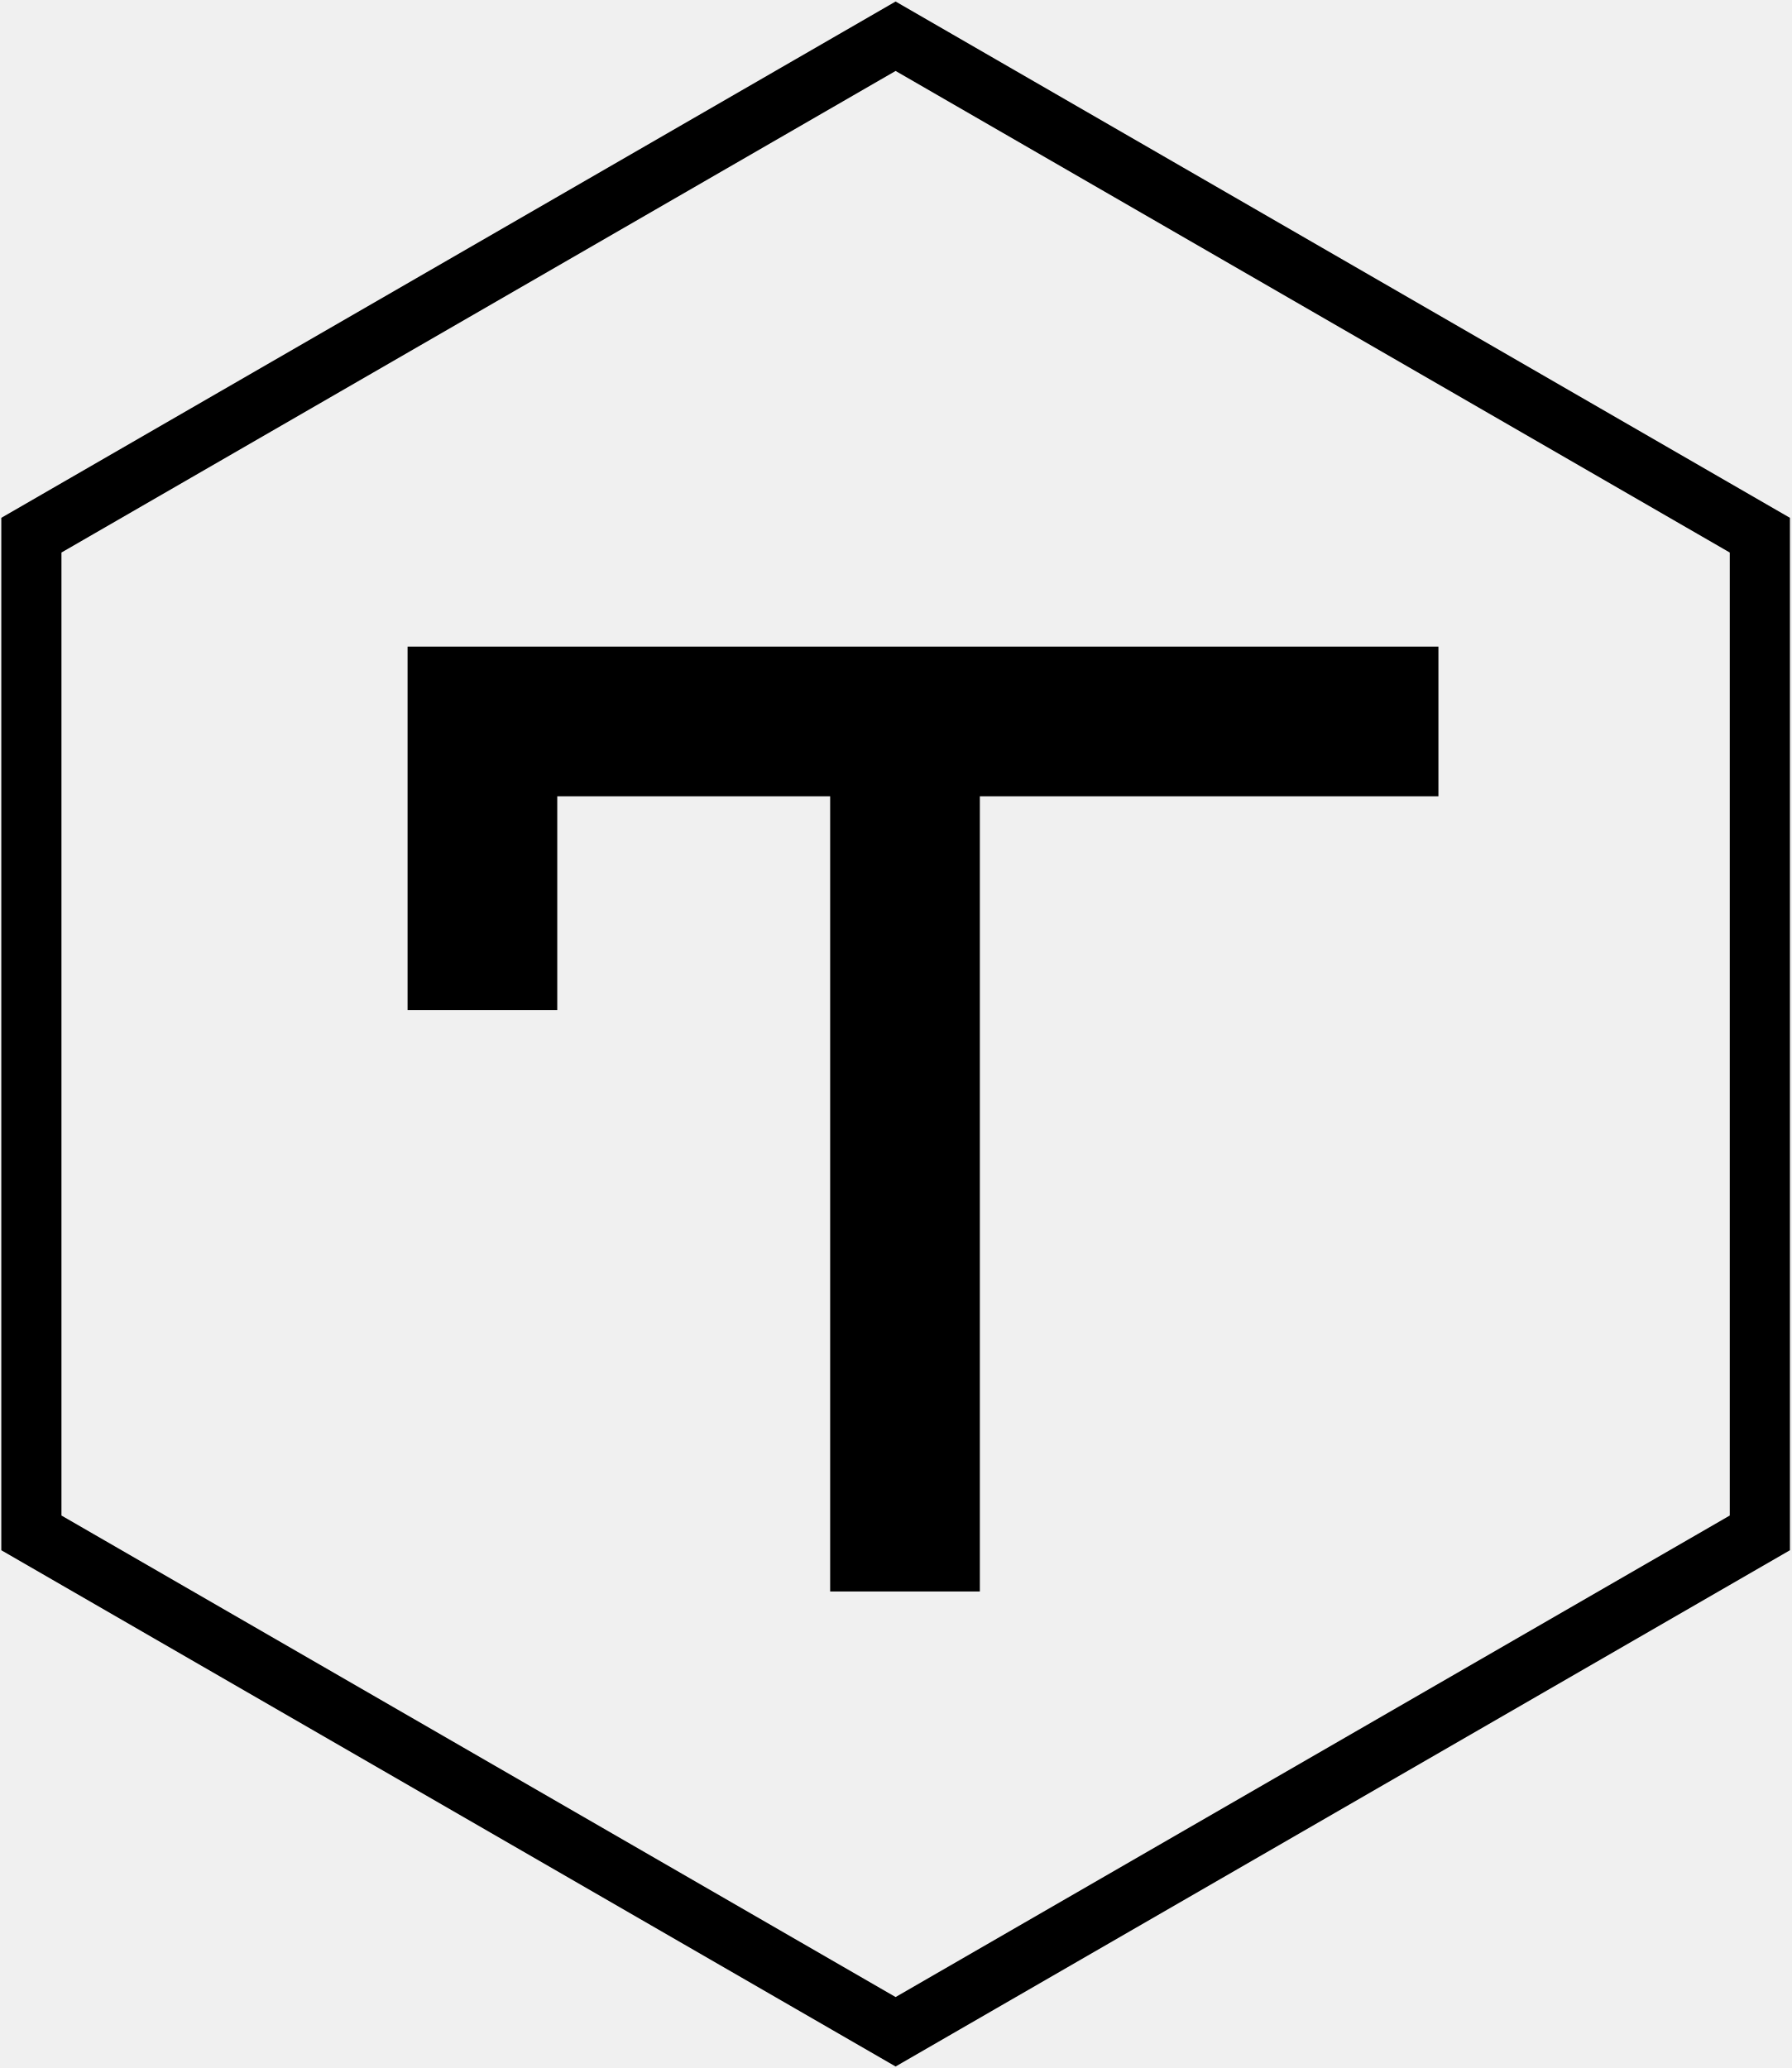
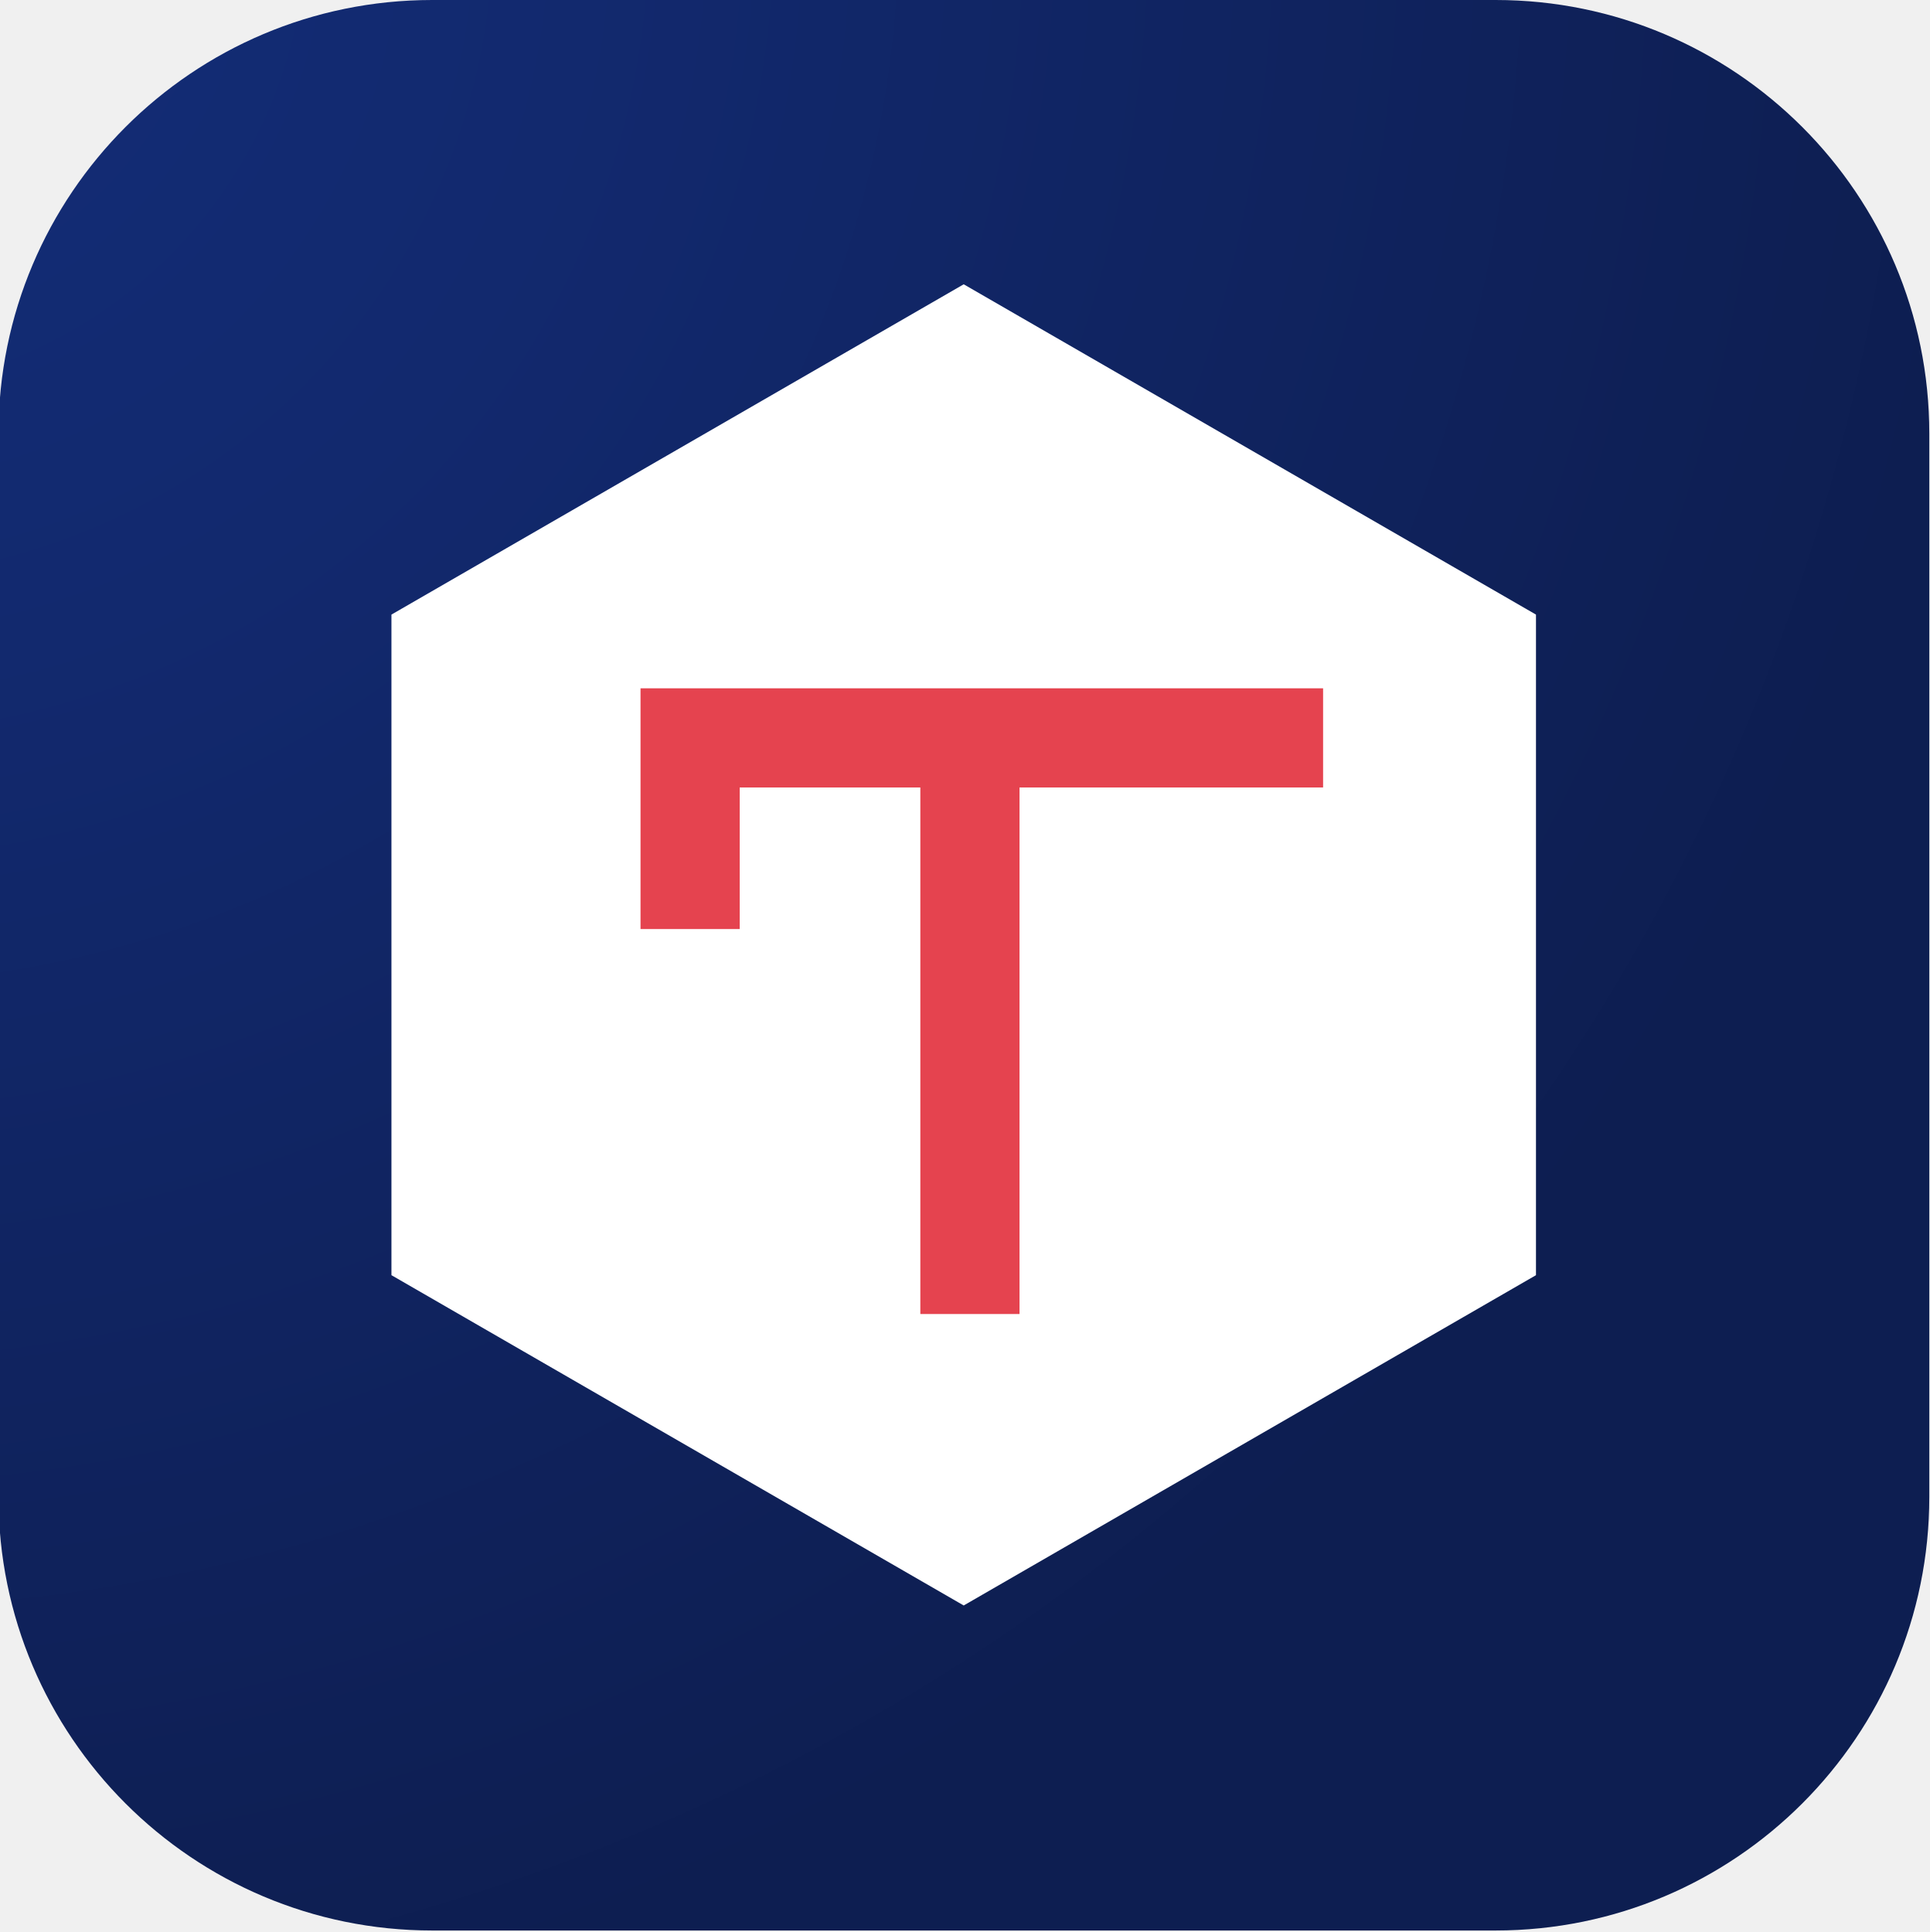
- <svg xmlns="http://www.w3.org/2000/svg" id="Calque_1" data-name="Calque 1" viewBox="0 0 628.988 726.289" version="1.1" width="628.988" height="726.289">
-   <defs id="defs4">
-     <style id="style2">.cls-1{fill:#fff;}</style>
-   </defs>
-   <path style="color:#000000;font-style:normal;font-variant:normal;font-weight:normal;font-stretch:normal;font-size:medium;line-height:normal;font-family:sans-serif;font-variant-ligatures:normal;font-variant-position:normal;font-variant-caps:normal;font-variant-numeric:normal;font-variant-alternates:normal;font-feature-settings:normal;text-indent:0;text-align:start;text-decoration:none;text-decoration-line:none;text-decoration-style:solid;text-decoration-color:#000000;letter-spacing:normal;word-spacing:normal;text-transform:none;writing-mode:lr-tb;direction:ltr;text-orientation:mixed;dominant-baseline:auto;baseline-shift:baseline;text-anchor:start;white-space:normal;shape-padding:0;clip-rule:nonzero;display:inline;overflow:visible;visibility:visible;opacity:1;isolation:auto;mix-blend-mode:normal;color-interpolation:sRGB;color-interpolation-filters:linearRGB;solid-color:#000000;solid-opacity:1;vector-effect:none;fill:#000000;fill-opacity:1;fill-rule:nonzero;stroke:#000000;stroke-width:20;stroke-linecap:butt;stroke-linejoin:miter;stroke-miterlimit:4;stroke-dasharray:none;stroke-dashoffset:0;stroke-opacity:1;color-rendering:auto;image-rendering:auto;shape-rendering:auto;text-rendering:auto;enable-background:accumulate" d="M 314.489,12.079 10.46,187.633 v 0.322 350.723 l 304.029,175.533 304.039,-175.533 V 187.633 Z m 0,1.293 302.92,174.906 v 349.754 L 314.489,712.918 11.579,538.032 v -349.754 z" id="rect3708" />
-   <g id="_Groupe_" data-name="&lt;Groupe&gt;" transform="translate(-197.4306,-138.0445)">
-     <rect id="_Tracé_" data-name="&lt;Tracé&gt;" class="cls-1" x="488.94" y="391.42" width="52.56" height="305.56" style="fill:#000000" />
-     <polygon id="_Tracé_2" data-name="&lt;Tracé&gt;" class="cls-1" points="393.11,492.79 340.55,492.79 340.55,365.14 702.53,365.14 702.53,417.7 393.11,417.7 " style="fill:#000000" />
-   </g>
+ <svg xmlns="http://www.w3.org/2000/svg" version="1.1" id="Calque_1" x="0px" y="0px" viewBox="0 0 1023.2 1024.8" style="enable-background:new 0 0 1023.2 1024.8;" xml:space="preserve">
+   <style type="text/css">
+ 	.st0{fill:url(#XMLID_2_);}
+ 	.st1{fill:#FFFFFF;}
+ 	.st2{fill:#E5434F;}
+ </style>
+   <radialGradient id="XMLID_2_" cx="-85.121" cy="-39.581" r="1135.457" gradientUnits="userSpaceOnUse">
+     <stop offset="0" style="stop-color:#132D78" />
+     <stop offset="0.349" style="stop-color:#12296E" />
+     <stop offset="0.932" style="stop-color:#0E1F54" />
+     <stop offset="1" style="stop-color:#0D1E51" />
+   </radialGradient>
+   <path id="XMLID_75_" class="st0" d="M793.2,0h-564c-127,0-230,103-230,230v564c0,127,103,230,230,230h564c127,0,230-103,230-230V230  C1023.2,103,920.2,0,793.2,0z" />
+   <polygon id="XMLID_71_" class="st1" points="814.6,676.4 511.1,851.6 207.6,676.4 207.6,326 511.1,150.8 814.6,326 " />
+   <polygon class="st2" points="701.7,365.1 339.7,365.1 339.7,492.8 392.3,492.8 392.3,417.7 488.1,417.7 488.1,697 540.7,697   540.7,417.7 701.7,417.7 " />
</svg>
